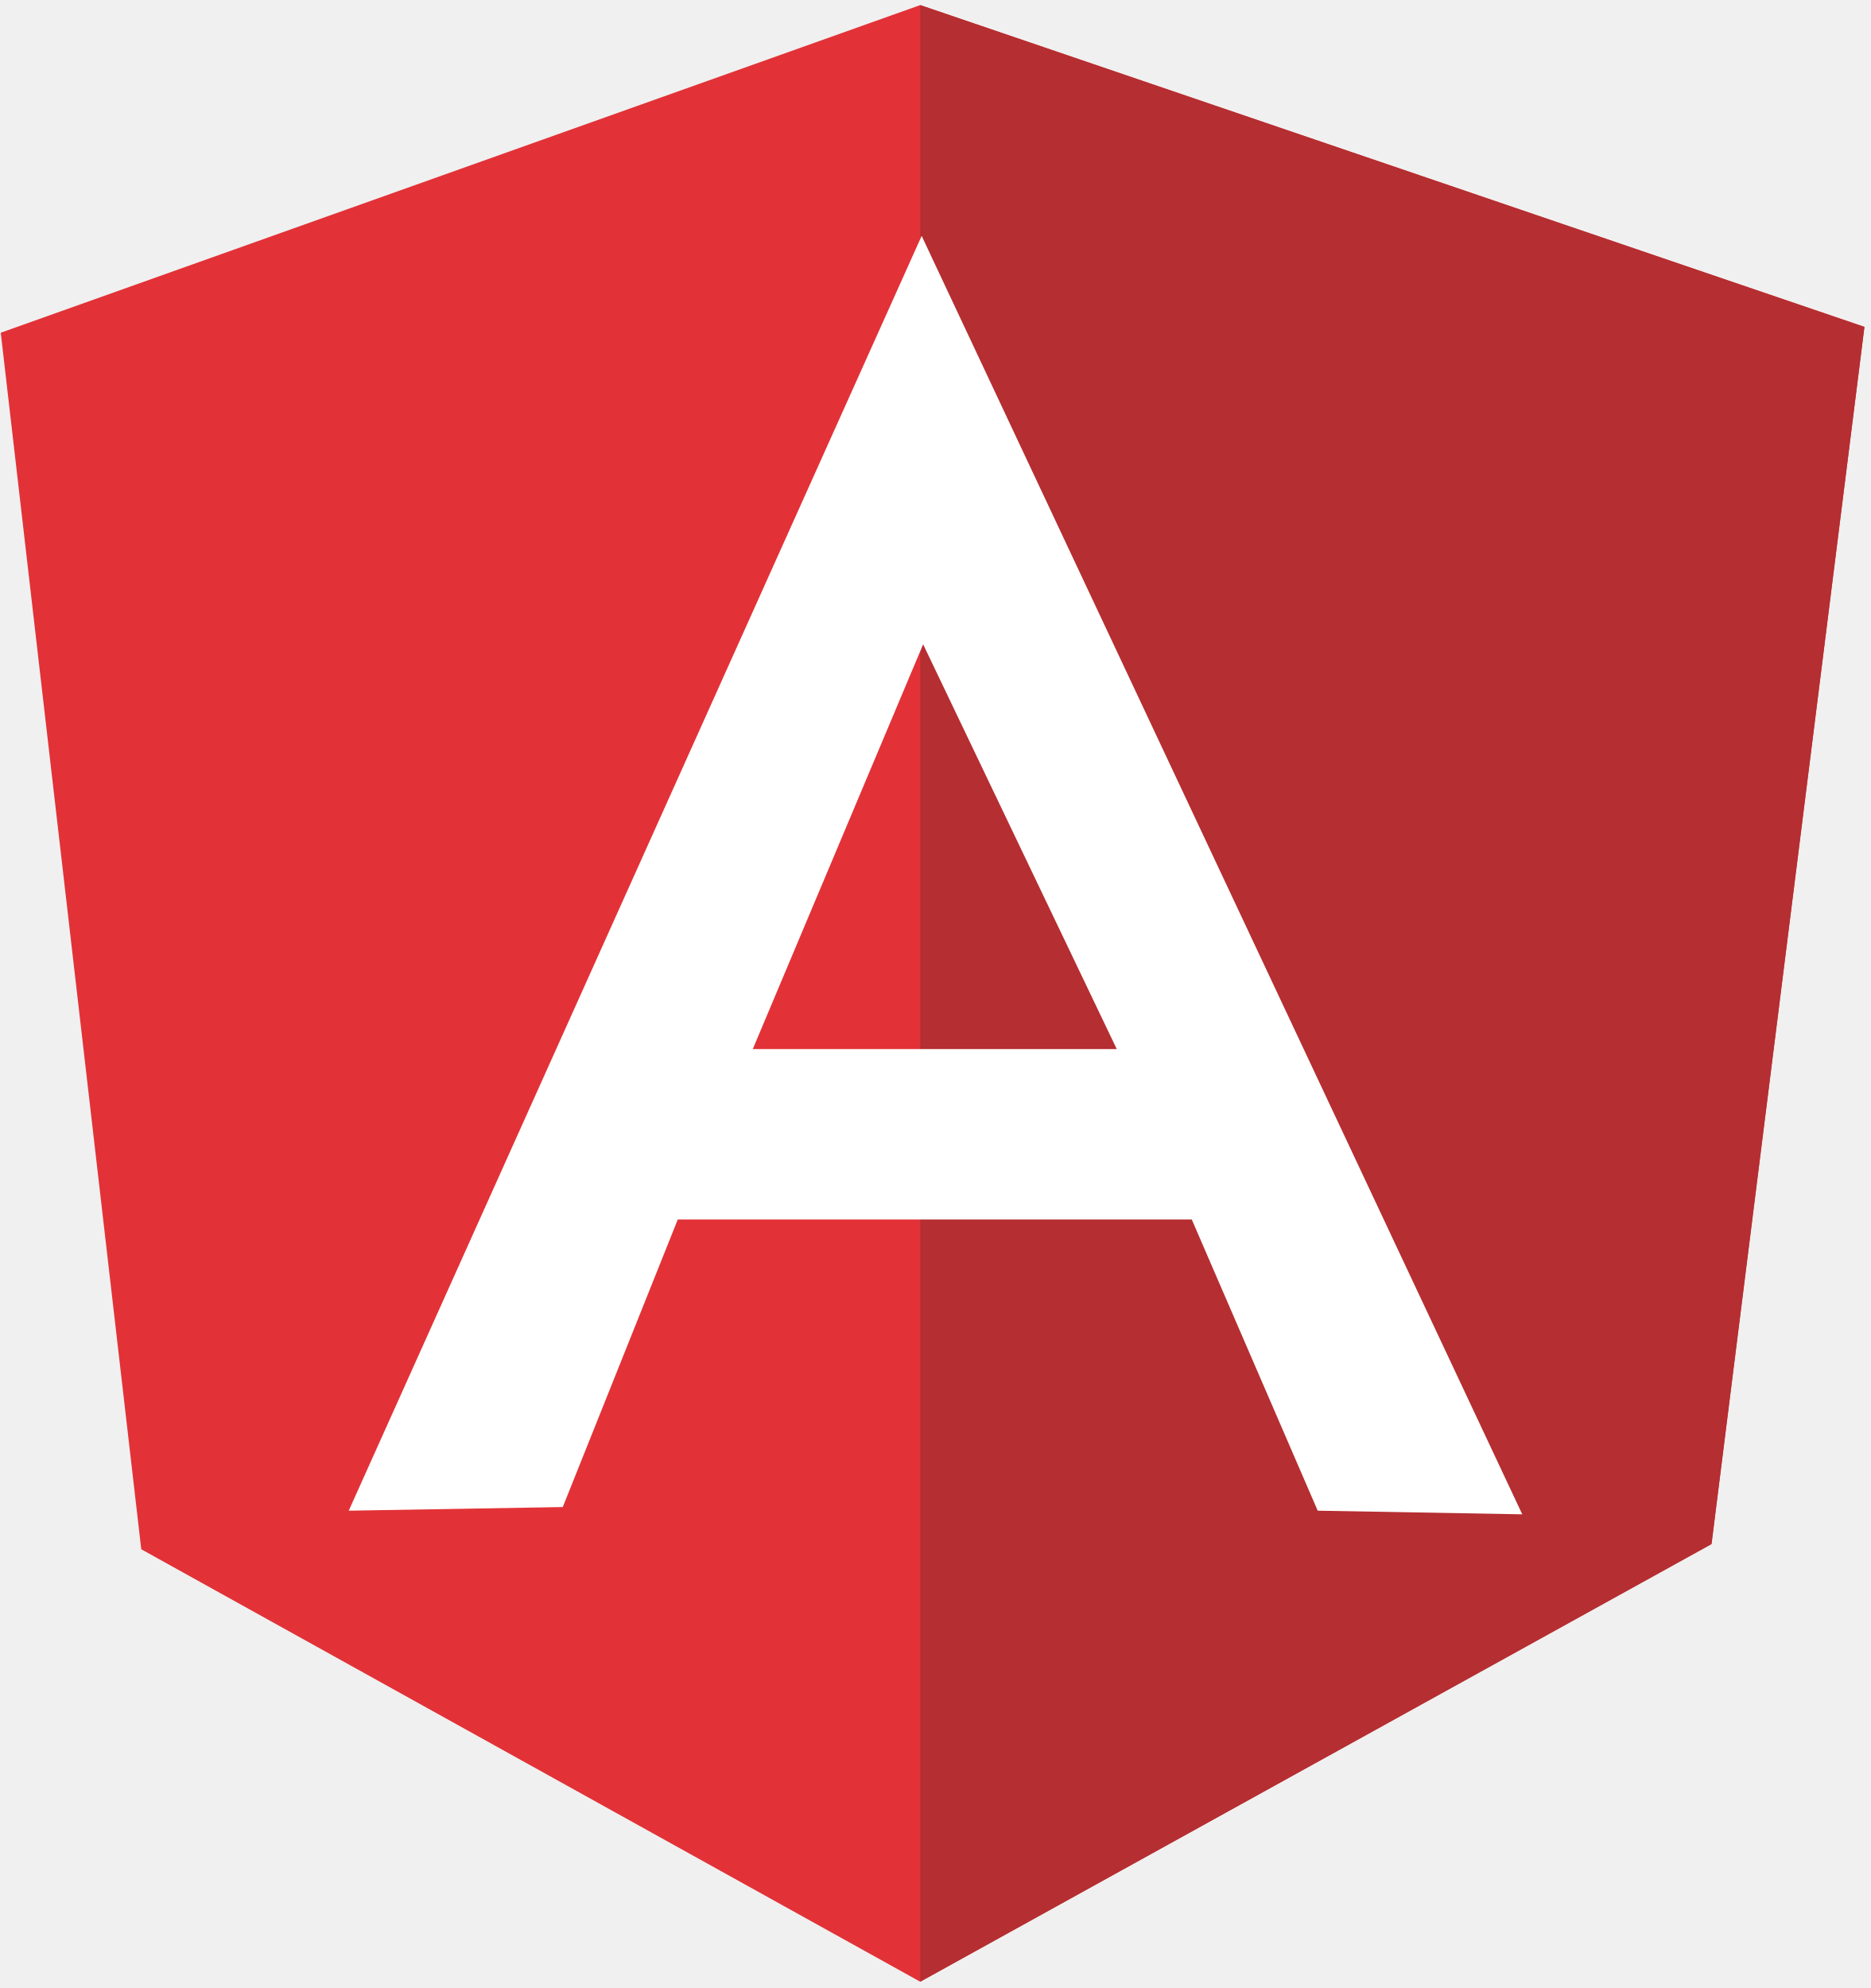
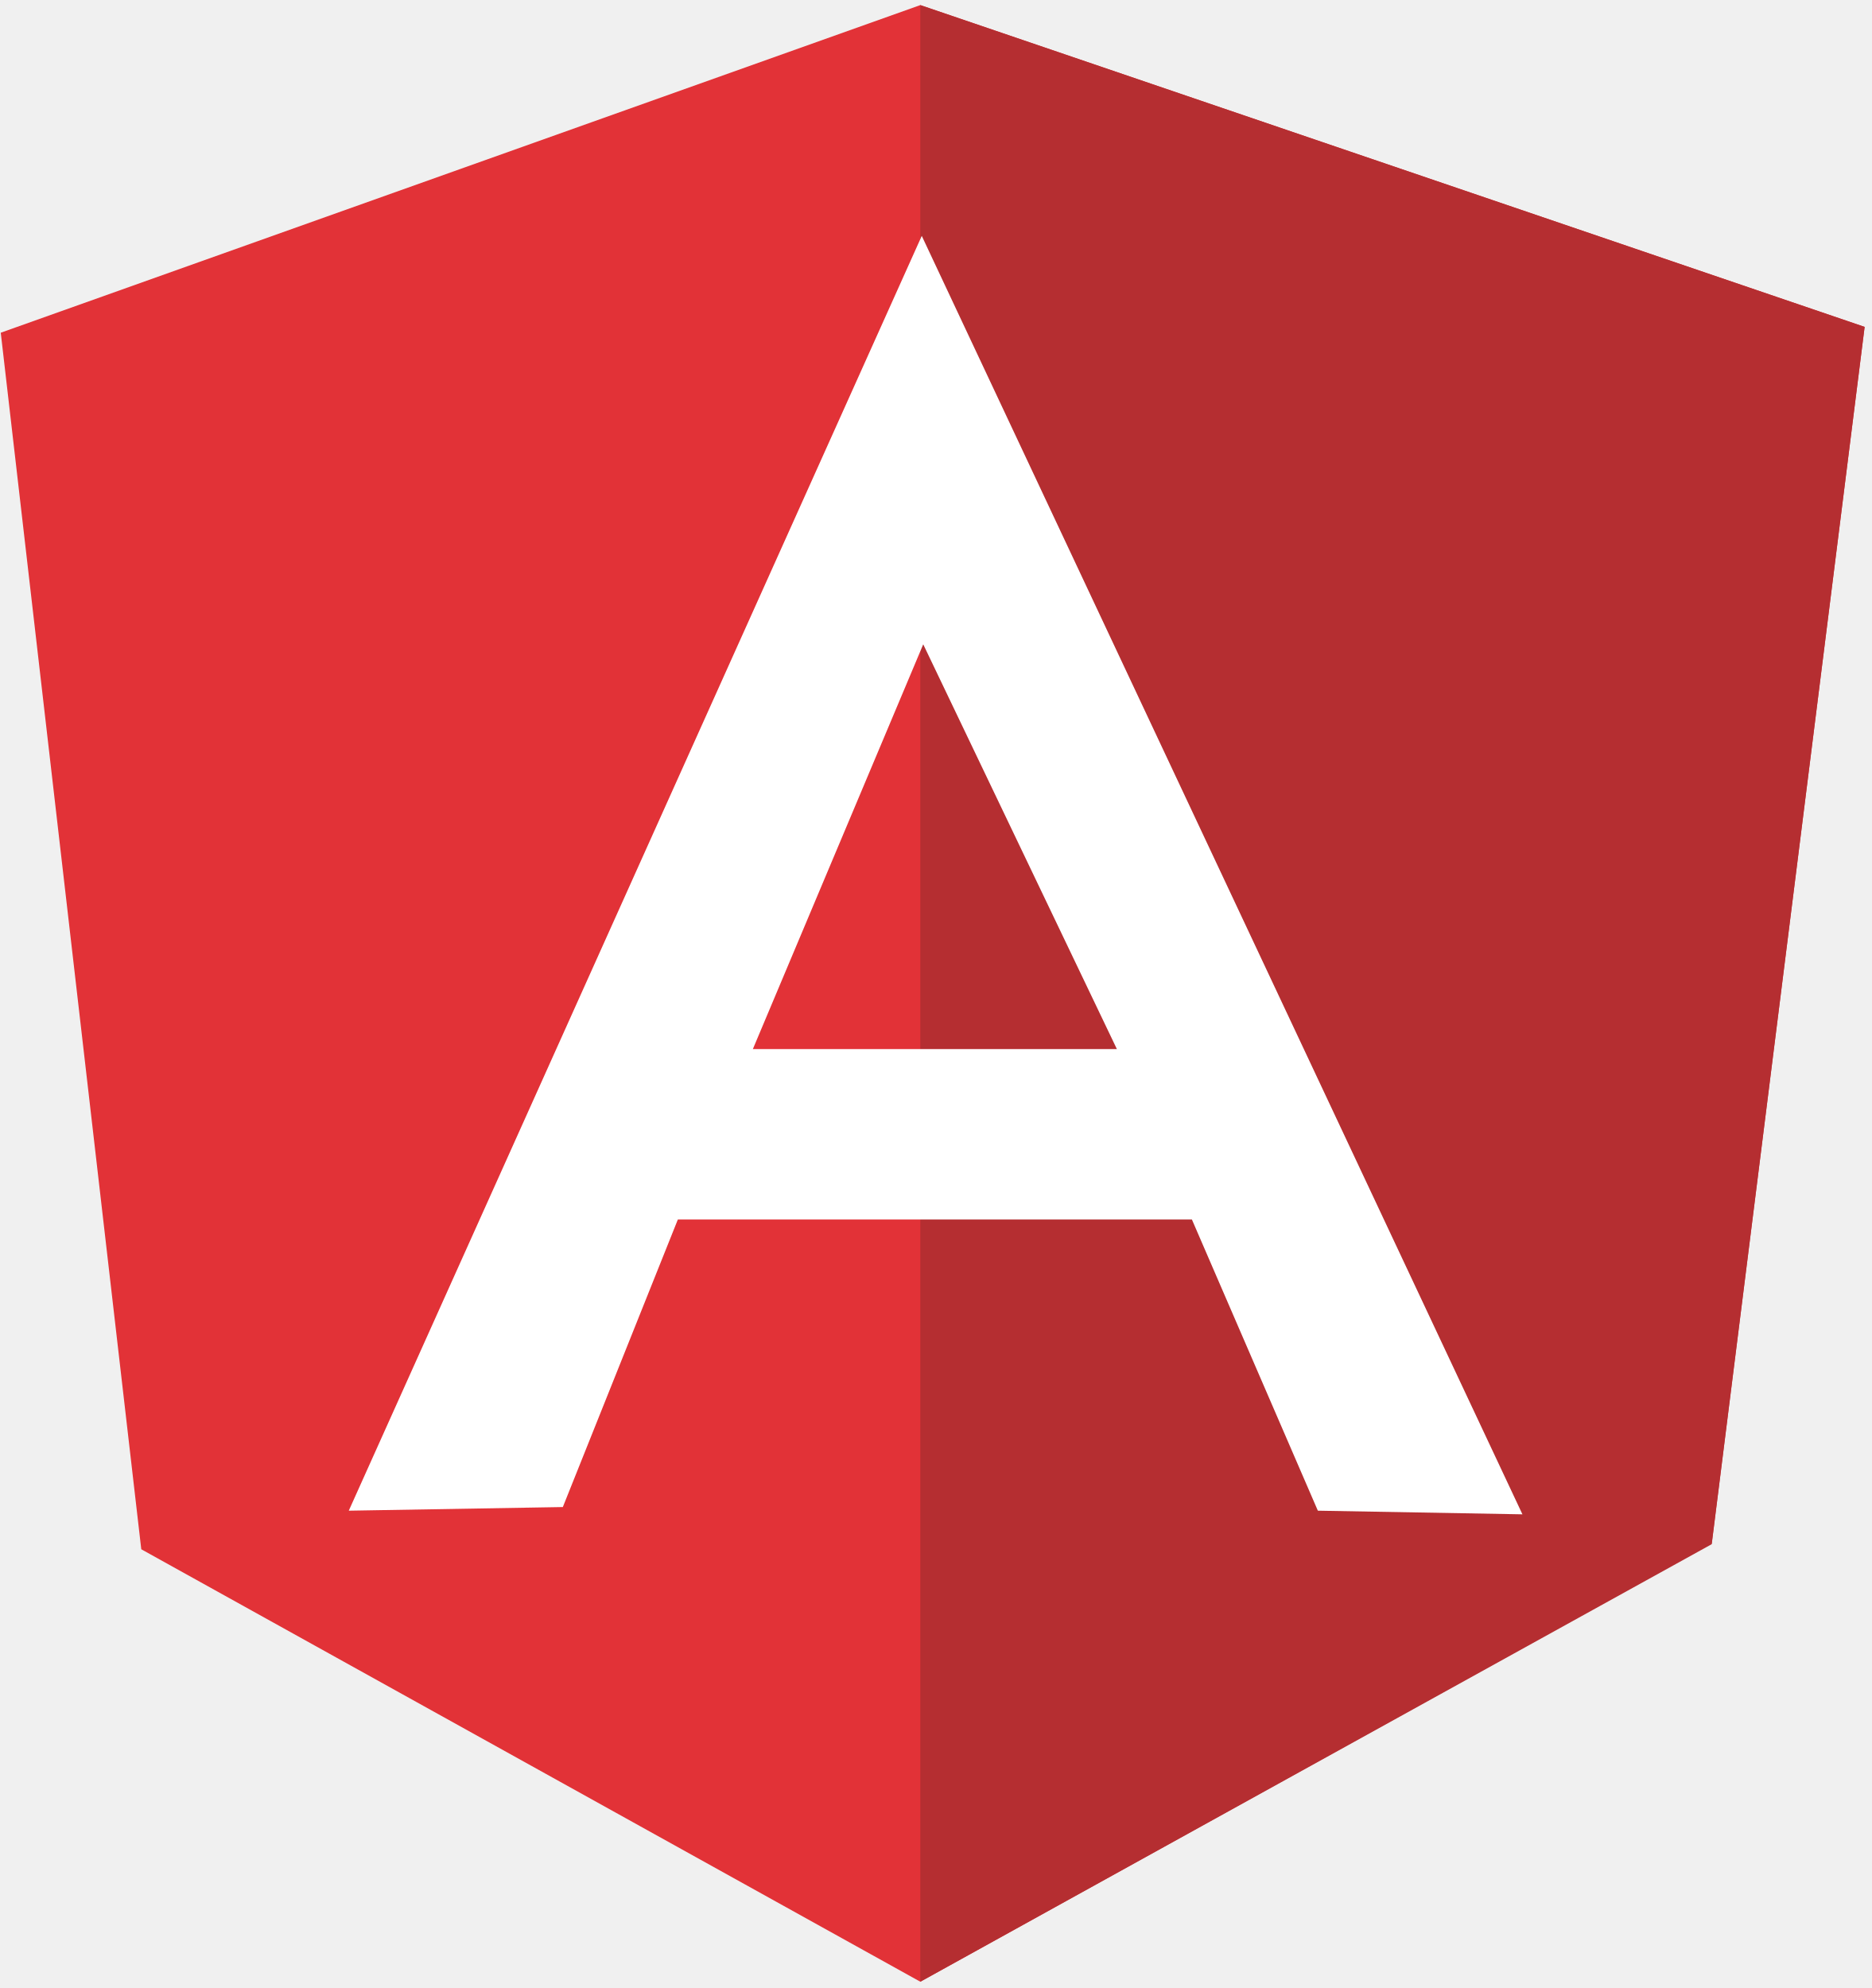
- <svg xmlns="http://www.w3.org/2000/svg" width="200" height="212.495" viewBox="0 0 256 272" preserveAspectRatio="xMidYMid">
+ <svg xmlns="http://www.w3.org/2000/svg" width="169.416" height="180" viewBox="0 0 256 272" preserveAspectRatio="xMidYMid">
  <path d="M.1 45.522L125.908.697l129.196 44.028-20.919 166.45-108.277 59.966-106.583-59.169L.1 45.522z" fill="#E23237" />
  <path d="M255.104 44.725L125.908.697v270.444l108.277-59.866 20.919-166.55z" fill="#B52E31" />
  <path d="M126.107 32.274L47.714 206.693l29.285-.498 15.739-39.347h70.325l17.233 39.845 27.99.498-82.179-174.917zm.2 55.882l26.496 55.383h-49.806l23.31-55.383z" fill="#FFF" />
</svg>
